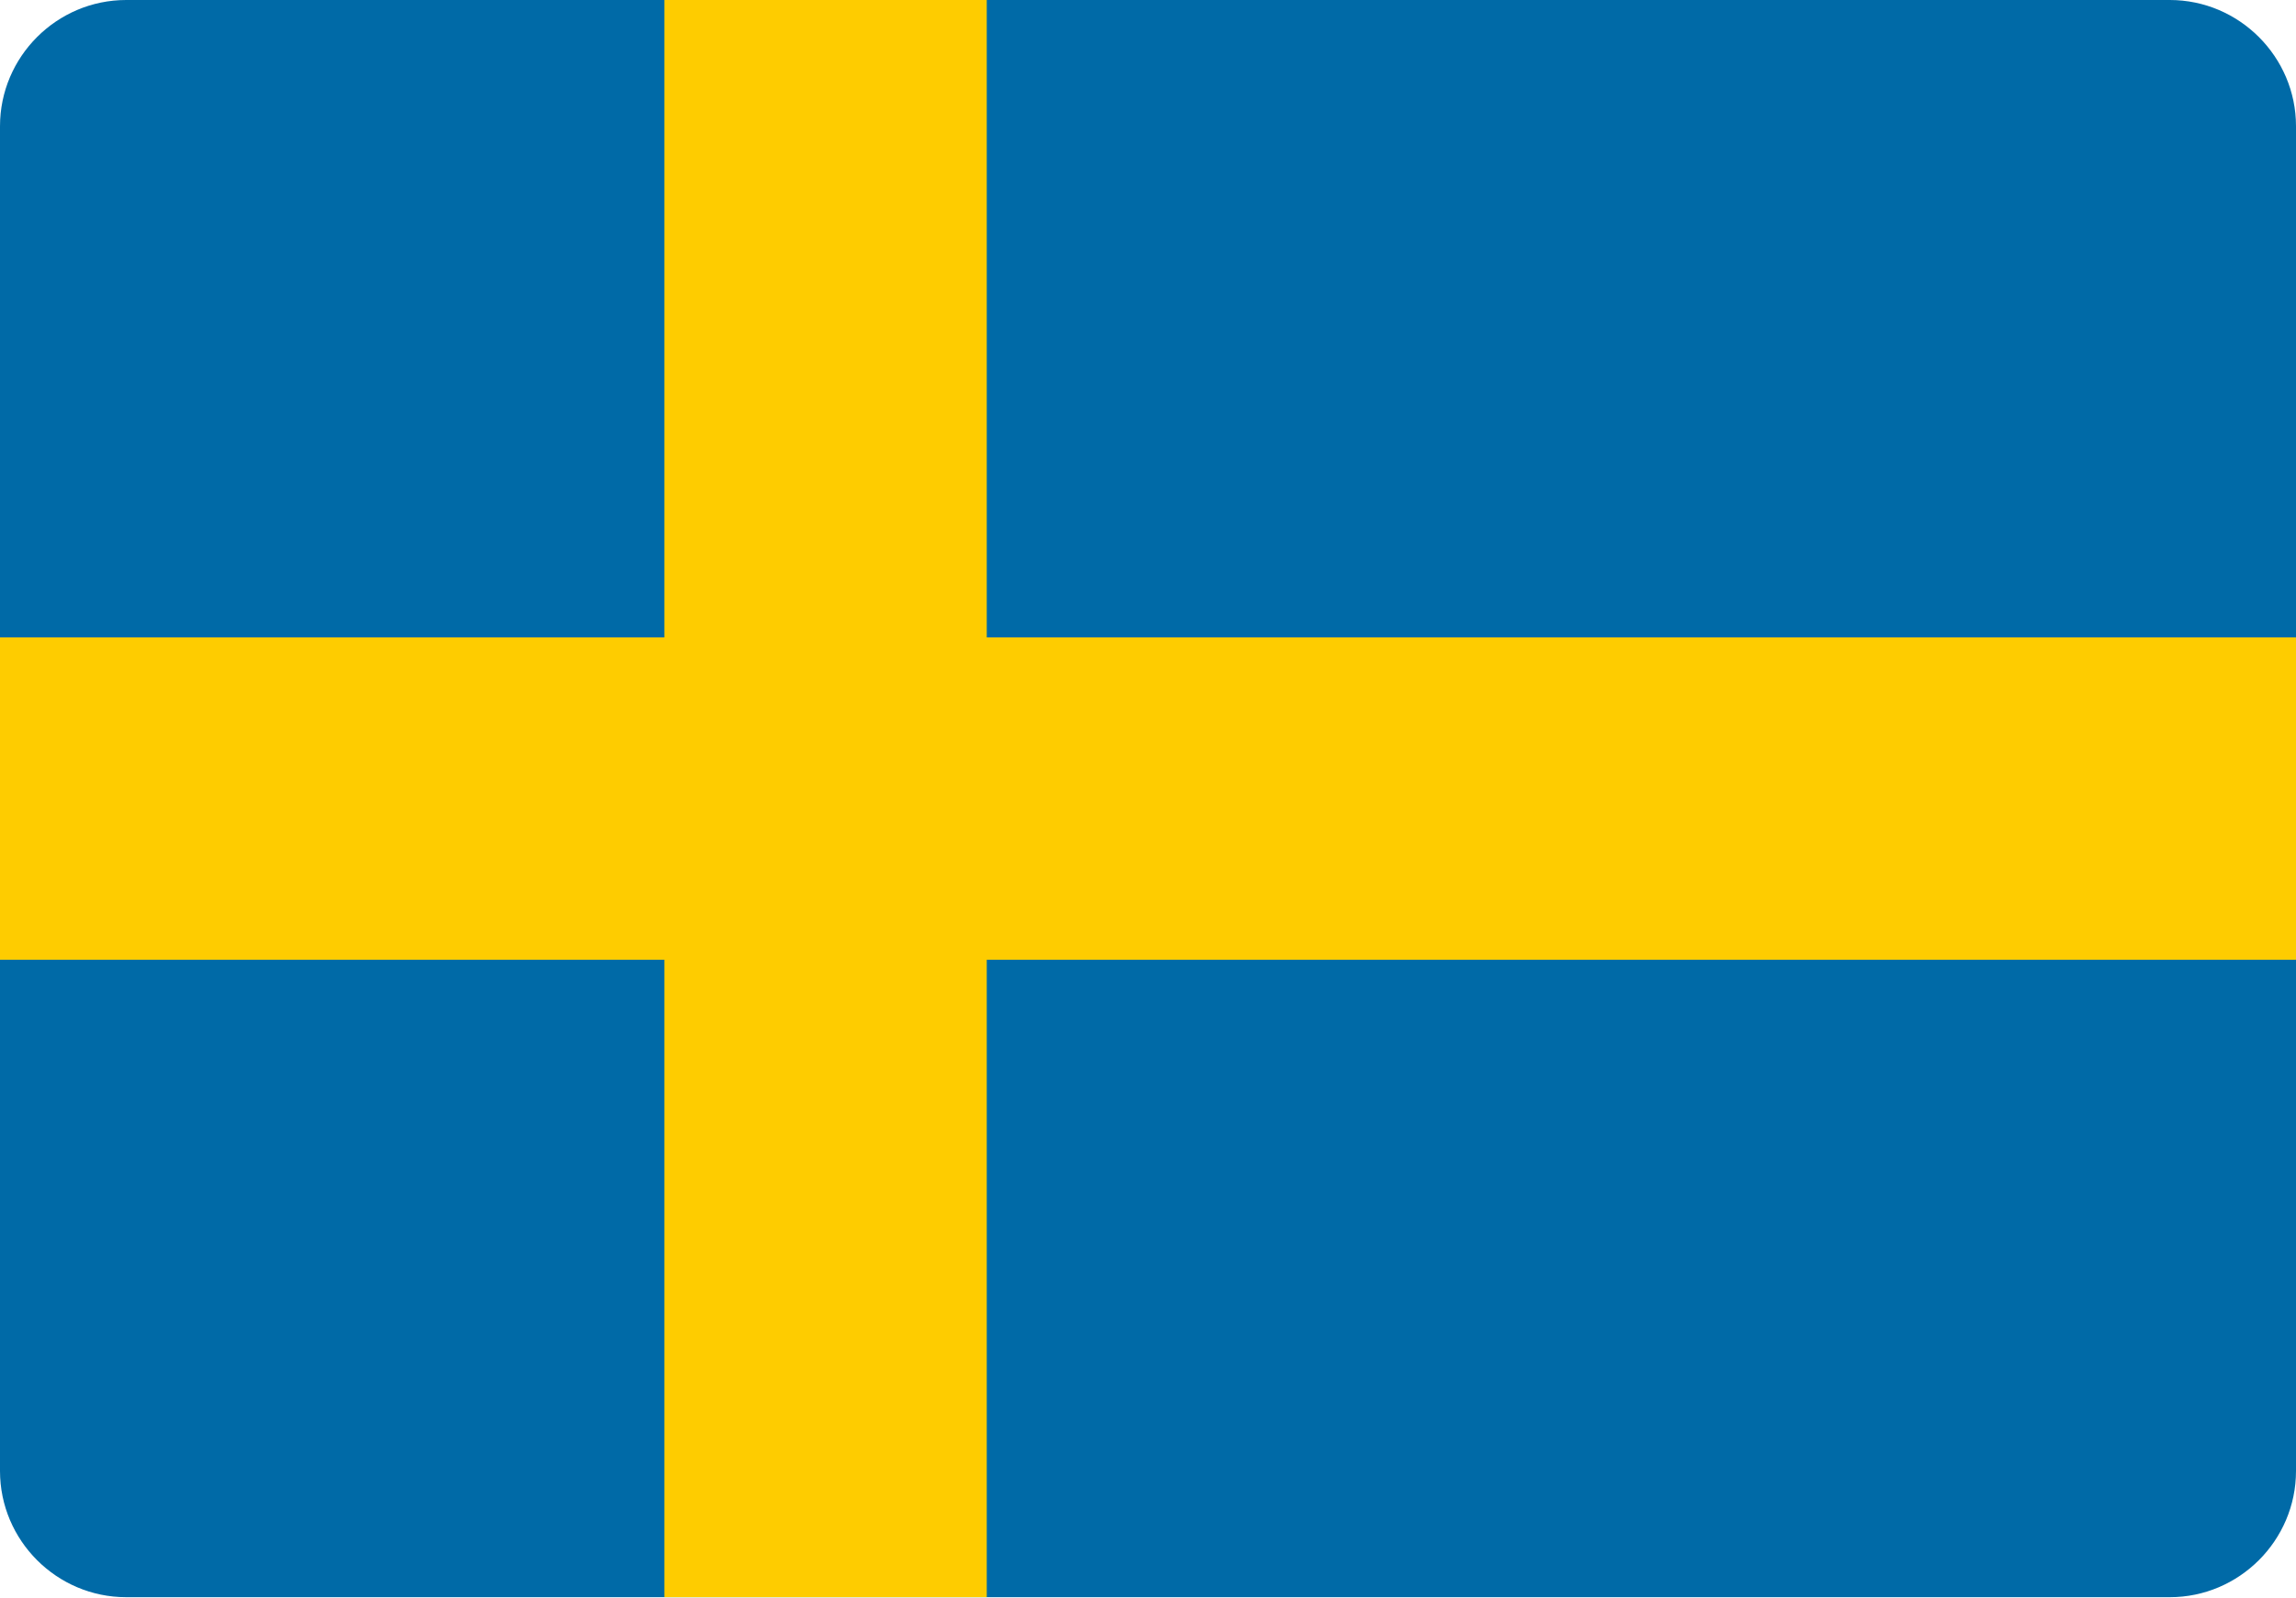
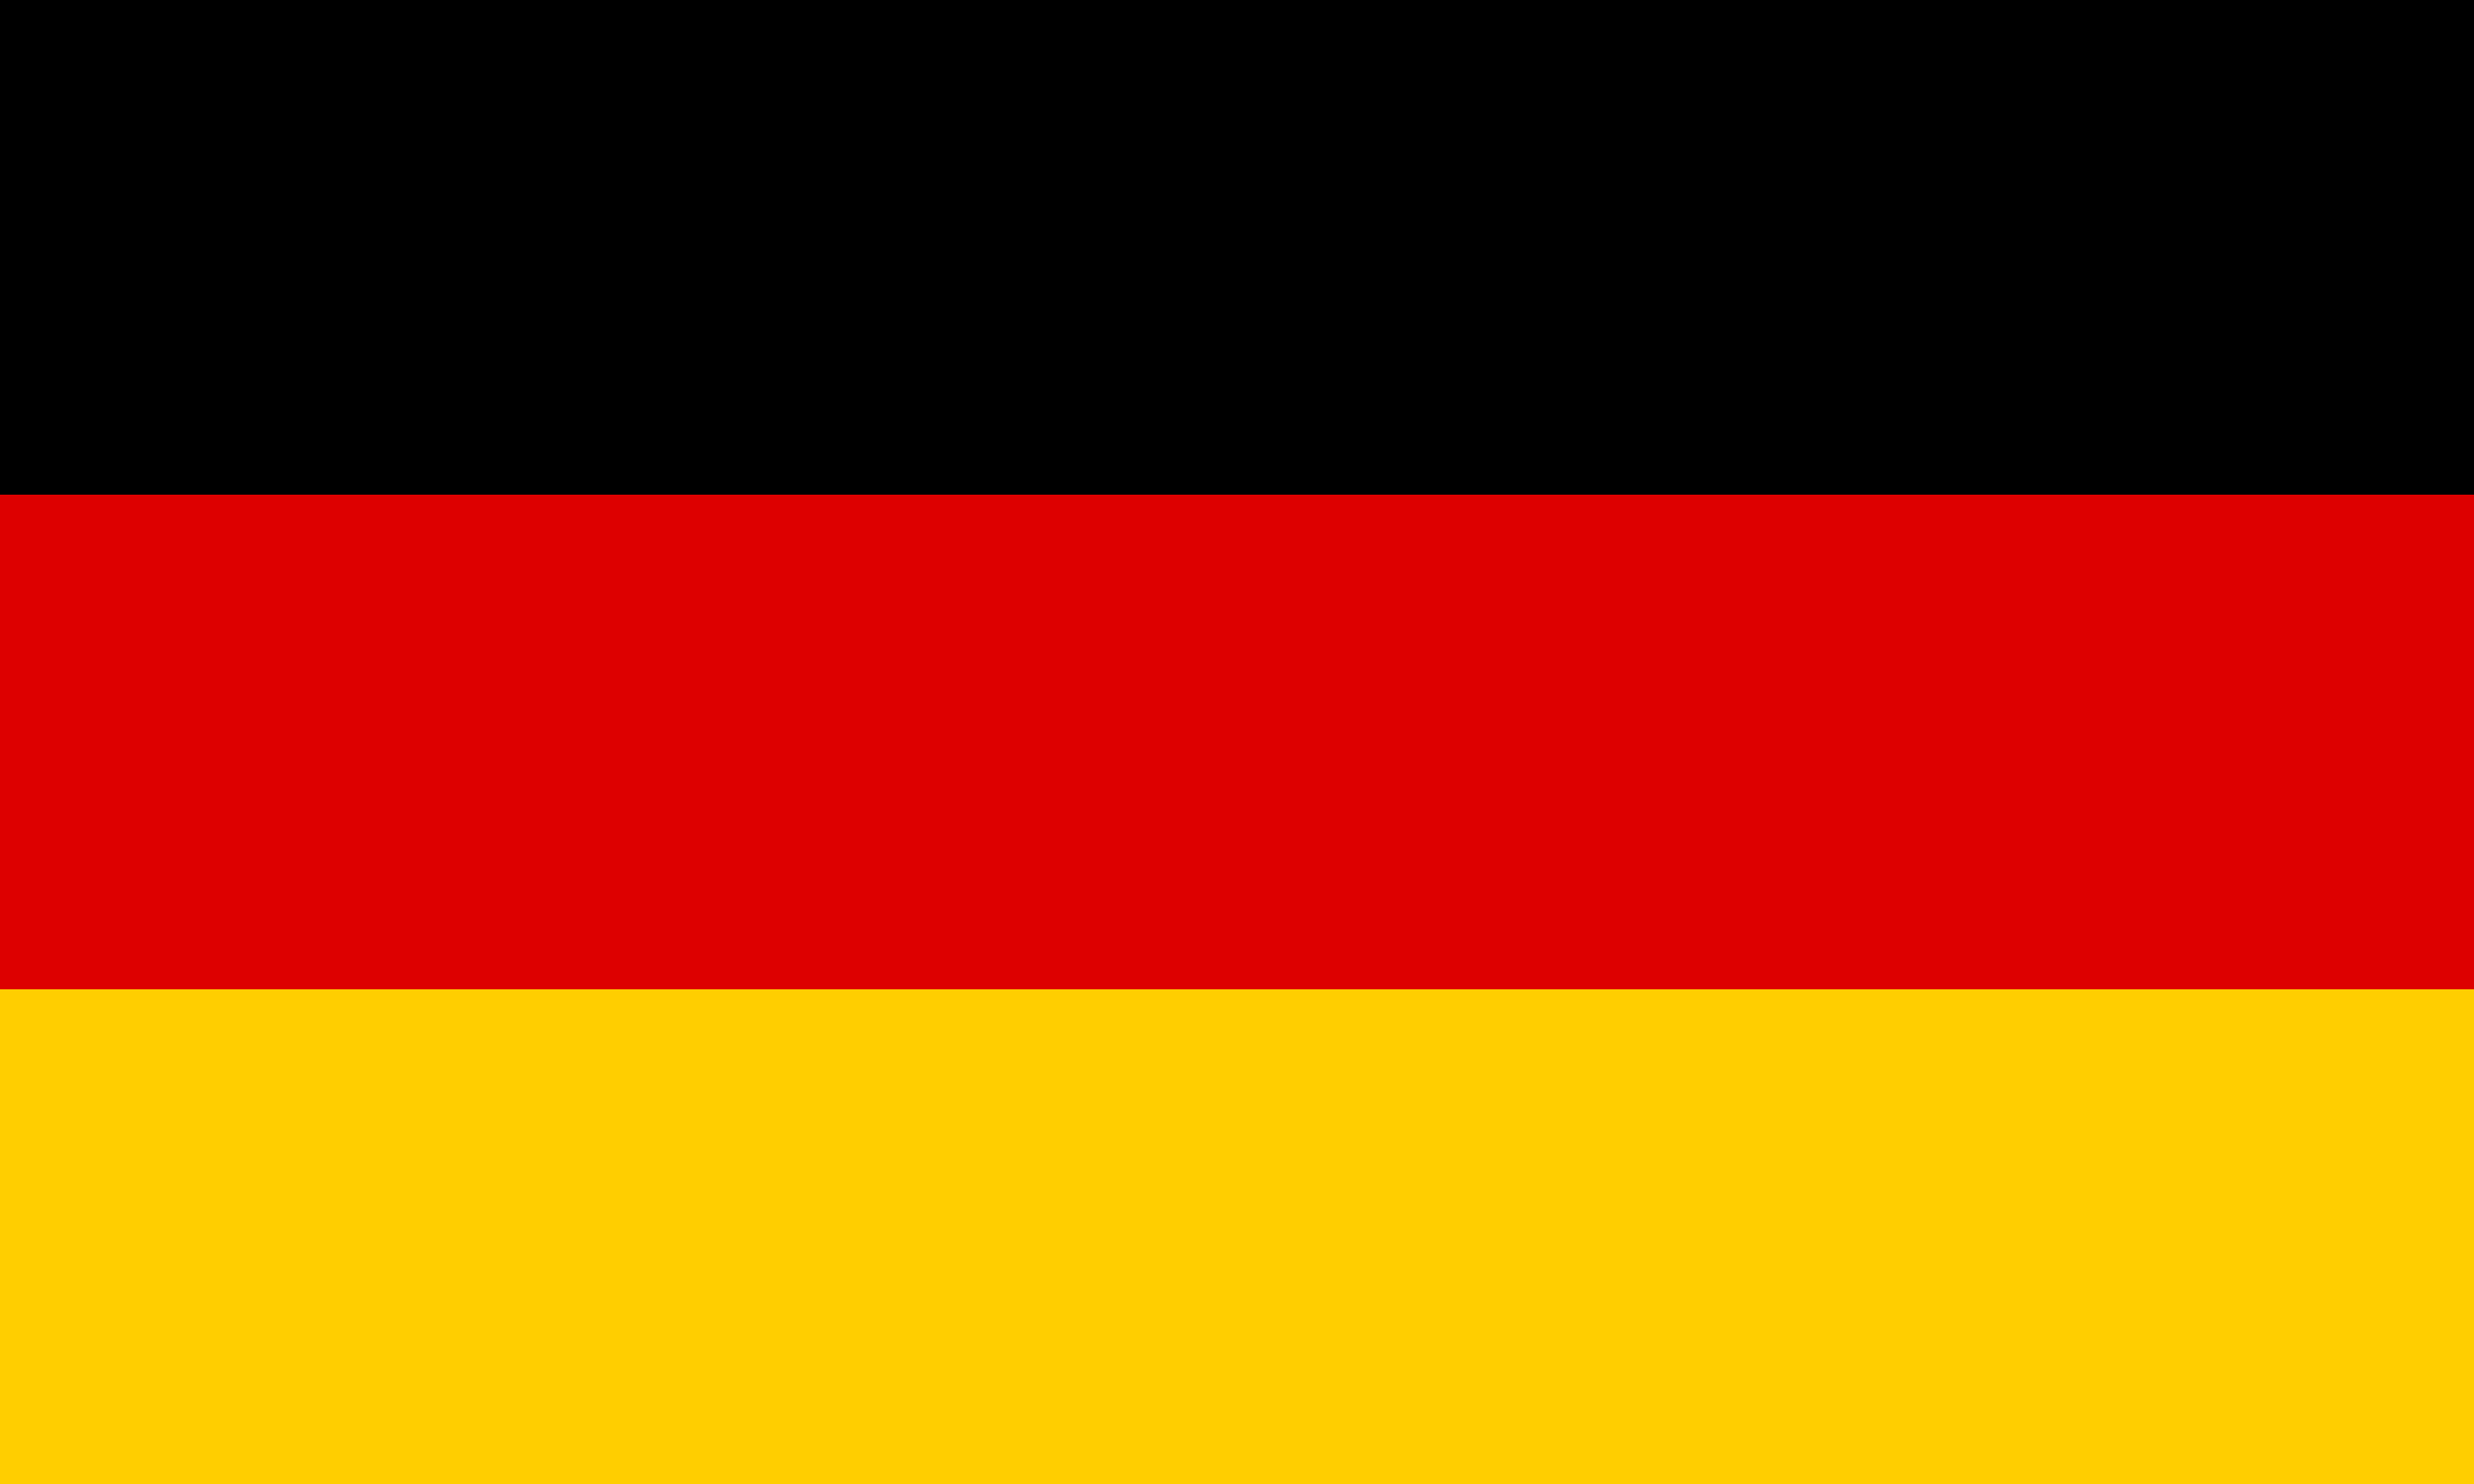
- <svg xmlns="http://www.w3.org/2000/svg" shape-rendering="geometricPrecision" text-rendering="geometricPrecision" image-rendering="optimizeQuality" fill-rule="evenodd" clip-rule="evenodd" viewBox="0 0 203.55 141.6">
-   <g fill-rule="nonzero">
-     <path fill="#006AA7" d="M11.19 0h181.17c6.15 0 11.19 5.03 11.19 11.19v119.22c0 6.16-5.04 11.19-11.19 11.19H11.19C5.03 141.6 0 136.57 0 130.41V11.19C0 5.03 5.03 0 11.19 0z" />
-     <path fill="#FECC00" d="M0 56.51h58.9V0h28.58v56.51h116.07v28.58H87.48v56.51H58.9V85.09H0z" />
-   </g>
+ <svg xmlns="http://www.w3.org/2000/svg" width="1000" height="600" viewBox="0 0 5 3">
+   <rect id="black_stripe" width="5" height="3" y="0" x="0" fill="#000" />
+   <rect id="red_stripe" width="5" height="2" y="1" x="0" fill="#D00" />
+   <rect id="gold_stripe" width="5" height="1" y="2" x="0" fill="#FFCE00" />
</svg>
